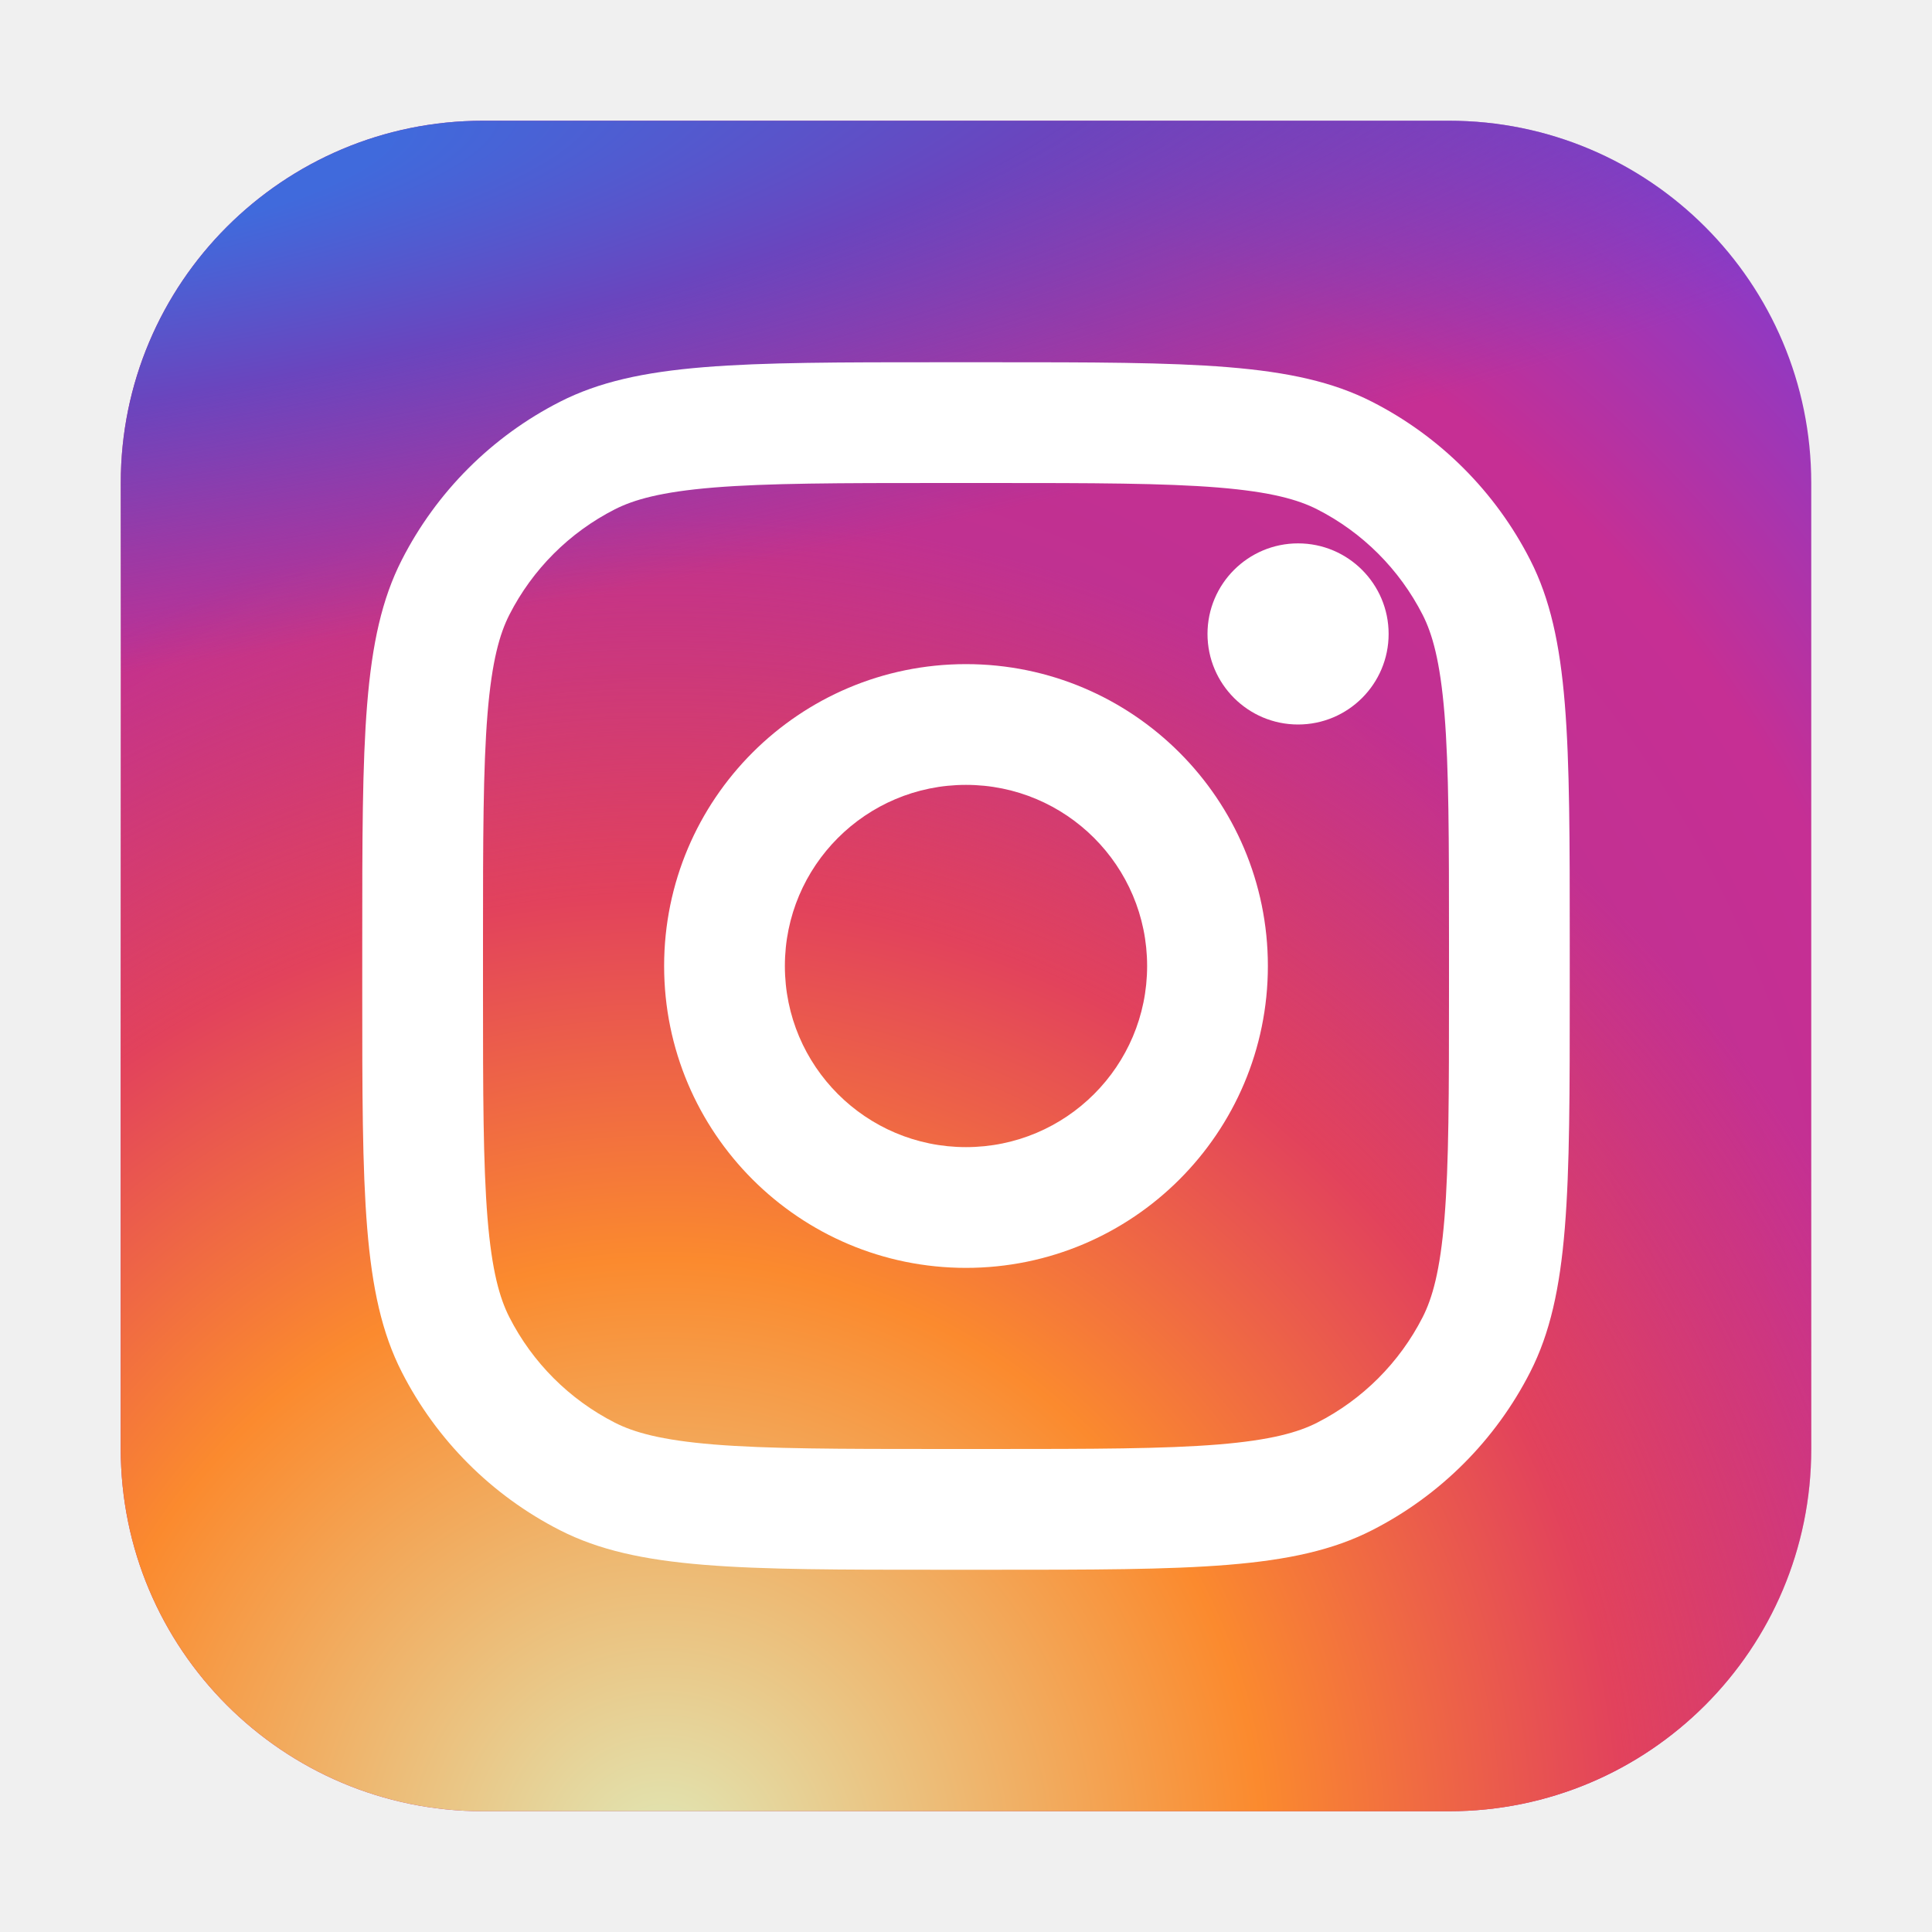
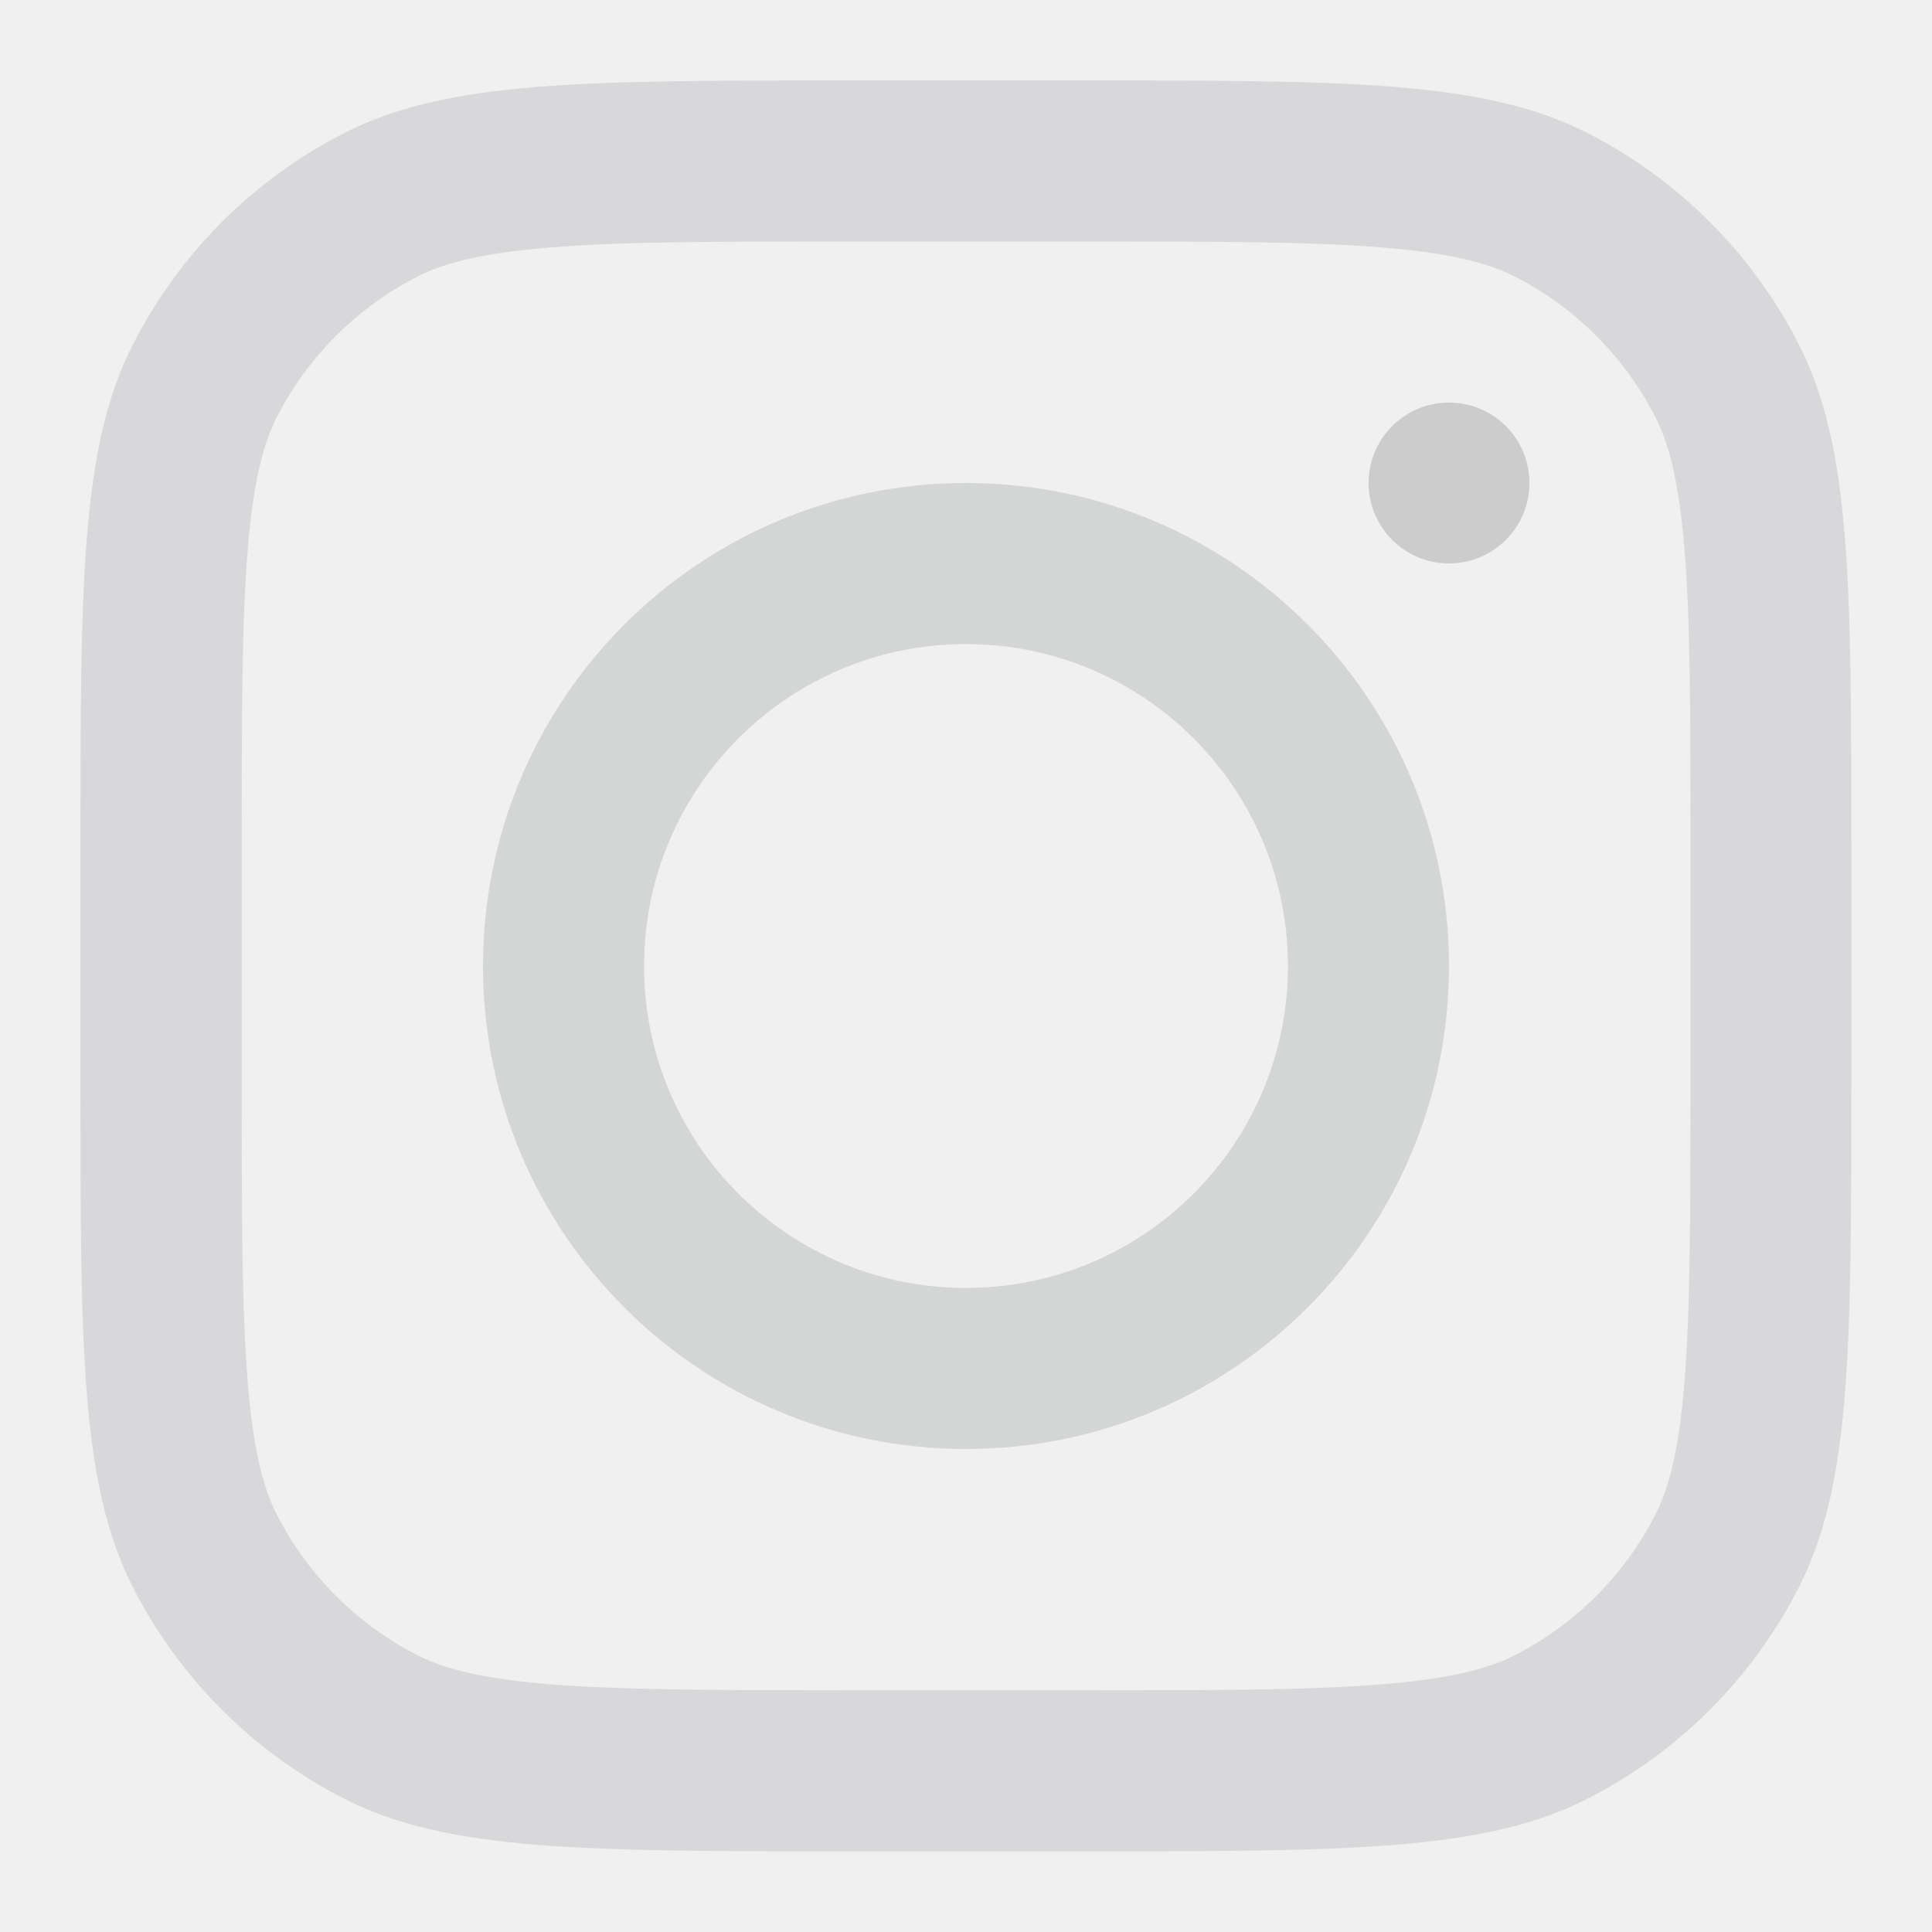
- <svg xmlns="http://www.w3.org/2000/svg" width="800px" height="800px" viewBox="0 0 32 32" fill="none">
-   <rect x="2" y="2" width="28" height="28" rx="6" fill="url(#paint0_radial_87_7153)" />
-   <rect x="2" y="2" width="28" height="28" rx="6" fill="url(#paint1_radial_87_7153)" />
-   <rect x="2" y="2" width="28" height="28" rx="6" fill="url(#paint2_radial_87_7153)" />
-   <path d="M23 10.5C23 11.328 22.328 12 21.5 12C20.672 12 20 11.328 20 10.5C20 9.672 20.672 9 21.5 9C22.328 9 23 9.672 23 10.5Z" fill="white" />
-   <path fill-rule="evenodd" clip-rule="evenodd" d="M16 21C18.761 21 21 18.761 21 16C21 13.239 18.761 11 16 11C13.239 11 11 13.239 11 16C11 18.761 13.239 21 16 21ZM16 19C17.657 19 19 17.657 19 16C19 14.343 17.657 13 16 13C14.343 13 13 14.343 13 16C13 17.657 14.343 19 16 19Z" fill="white" />
-   <path fill-rule="evenodd" clip-rule="evenodd" d="M6 15.6C6 12.24 6 10.559 6.654 9.276C7.229 8.147 8.147 7.229 9.276 6.654C10.559 6 12.24 6 15.6 6H16.4C19.76 6 21.441 6 22.724 6.654C23.853 7.229 24.771 8.147 25.346 9.276C26 10.559 26 12.24 26 15.6V16.4C26 19.76 26 21.441 25.346 22.724C24.771 23.853 23.853 24.771 22.724 25.346C21.441 26 19.76 26 16.4 26H15.6C12.24 26 10.559 26 9.276 25.346C8.147 24.771 7.229 23.853 6.654 22.724C6 21.441 6 19.76 6 16.4V15.6ZM15.6 8H16.4C18.113 8 19.278 8.002 20.178 8.075C21.055 8.147 21.503 8.277 21.816 8.436C22.569 8.819 23.18 9.431 23.564 10.184C23.723 10.497 23.853 10.945 23.925 11.822C23.998 12.722 24 13.887 24 15.6V16.4C24 18.113 23.998 19.278 23.925 20.178C23.853 21.055 23.723 21.503 23.564 21.816C23.18 22.569 22.569 23.18 21.816 23.564C21.503 23.723 21.055 23.853 20.178 23.925C19.278 23.998 18.113 24 16.4 24H15.6C13.887 24 12.722 23.998 11.822 23.925C10.945 23.853 10.497 23.723 10.184 23.564C9.431 23.18 8.819 22.569 8.436 21.816C8.277 21.503 8.147 21.055 8.075 20.178C8.002 19.278 8 18.113 8 16.4V15.6C8 13.887 8.002 12.722 8.075 11.822C8.147 10.945 8.277 10.497 8.436 10.184C8.819 9.431 9.431 8.819 10.184 8.436C10.497 8.277 10.945 8.147 11.822 8.075C12.722 8.002 13.887 8 15.6 8Z" fill="white" />
+ <svg xmlns="http://www.w3.org/2000/svg" id="Layer_1" version="1.1" viewBox="0 0 800 800">
  <defs>
-     <radialGradient id="paint0_radial_87_7153" cx="0" cy="0" r="1" gradientUnits="userSpaceOnUse" gradientTransform="translate(12 23) rotate(-55.3758) scale(25.5196)">
-       <stop stop-color="#B13589" />
-       <stop offset="0.793" stop-color="#C62F94" />
-       <stop offset="1" stop-color="#8A3AC8" />
-     </radialGradient>
-     <radialGradient id="paint1_radial_87_7153" cx="0" cy="0" r="1" gradientUnits="userSpaceOnUse" gradientTransform="translate(11 31) rotate(-65.1363) scale(22.5942)">
-       <stop stop-color="#E0E8B7" />
-       <stop offset="0.445" stop-color="#FB8A2E" />
-       <stop offset="0.715" stop-color="#E2425C" />
-       <stop offset="1" stop-color="#E2425C" stop-opacity="0" />
-     </radialGradient>
-     <radialGradient id="paint2_radial_87_7153" cx="0" cy="0" r="1" gradientUnits="userSpaceOnUse" gradientTransform="translate(0.500002 3) rotate(-8.1301) scale(38.8909 8.31836)">
-       <stop offset="0.157" stop-color="#406ADC" />
-       <stop offset="0.468" stop-color="#6A45BE" />
-       <stop offset="1" stop-color="#6A45BE" stop-opacity="0" />
-     </radialGradient>
+     <style>
+       .st0 {
+         fill: #d8d8db;
+       }
+ 
+       .st0, .st1 {
+         fill-rule: evenodd;
+       }
+ 
+       .st1 {
+         fill: #d4d6d5;
+       }
+ 
+       .st2 {
+         fill: #ccc;
+       }
+     </style>
  </defs>
+   <path class="st1" d="M400,600c110.5,0,200-89.5,200-200s-89.5-200-200-200-200,89.5-200,200,89.5,200,200,200ZM400,533.3c73.6,0,133.3-59.7,133.3-133.3s-59.7-133.3-133.3-133.3-133.3,59.7-133.3,133.3,59.7,133.3,133.3,133.3Z" />
+   <path class="st2" d="M600,166.7c-18.4,0-33.3,14.9-33.3,33.3s14.9,33.3,33.3,33.3,33.3-14.9,33.3-33.3-14.9-33.3-33.3-33.3Z" />
+   <path class="st0" d="M55.1,142.5c-21.8,42.8-21.8,98.8-21.8,210.8v93.3c0,112,0,168,21.8,210.8,19.2,37.6,49.8,68.2,87.4,87.4,42.8,21.8,98.8,21.8,210.8,21.8h93.3c112,0,168,0,210.8-21.8,37.6-19.2,68.2-49.8,87.4-87.4,21.8-42.8,21.8-98.8,21.8-210.8v-93.3c0-112,0-168-21.8-210.8-19.2-37.6-49.8-68.2-87.4-87.4-42.8-21.8-98.8-21.8-210.8-21.8h-93.3c-112,0-168,0-210.8,21.8-37.6,19.2-68.2,49.8-87.4,87.4ZM446.7,100h-93.3c-57.1,0-95.9,0-125.9,2.5-29.2,2.4-44.2,6.7-54.6,12-25.1,12.8-45.5,33.2-58.3,58.3-5.3,10.4-9.6,25.4-12,54.6-2.5,30-2.5,68.8-2.5,125.9v93.3c0,57.1,0,95.9,2.5,125.9,2.4,29.2,6.7,44.2,12,54.6,12.8,25.1,33.2,45.5,58.3,58.3,10.4,5.3,25.4,9.6,54.6,12,30,2.4,68.8,2.5,125.9,2.5h93.3c57.1,0,95.9,0,125.9-2.5,29.2-2.4,44.2-6.7,54.6-12,25.1-12.8,45.5-33.2,58.3-58.3,5.3-10.4,9.6-25.4,12-54.6,2.4-30,2.5-68.8,2.5-125.9v-93.3c0-57.1,0-95.9-2.5-125.9-2.4-29.2-6.7-44.2-12-54.6-12.8-25.1-33.2-45.5-58.3-58.3-10.4-5.3-25.4-9.6-54.6-12-30-2.5-68.8-2.5-125.9-2.5Z" />
</svg>
